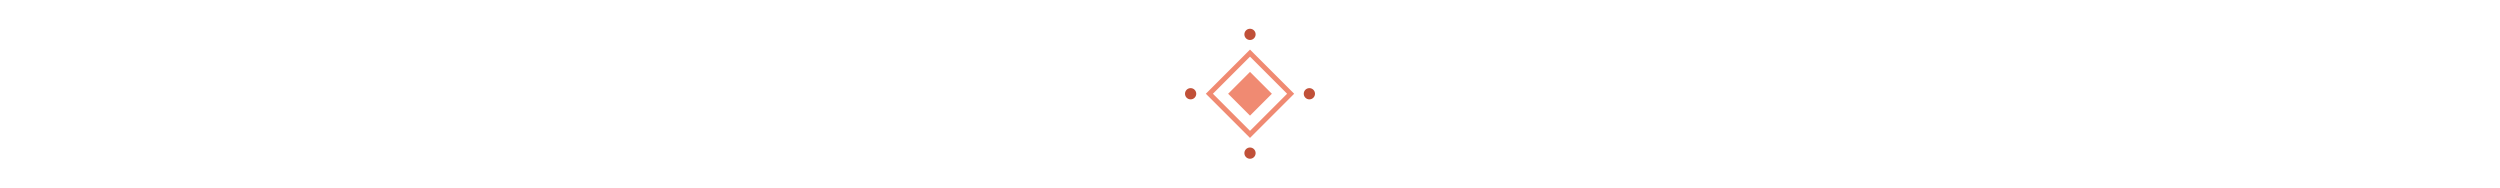
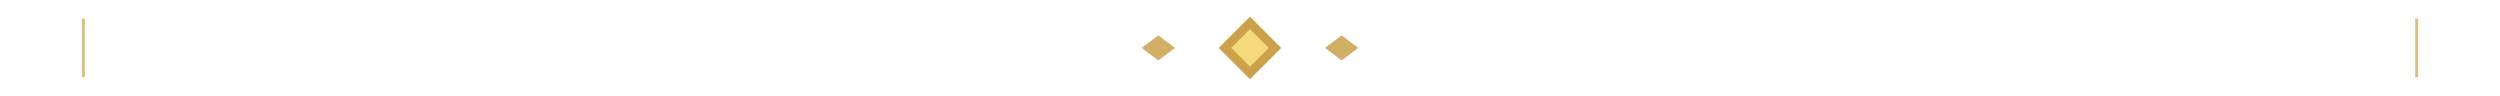
- <svg xmlns="http://www.w3.org/2000/svg" viewBox="0 0 800 60" width="800" height="60" role="img">
+ <svg xmlns="http://www.w3.org/2000/svg" viewBox="0 0 1200 46" width="1200" height="46">
  <defs>
-     <linearGradient id="dg" x1="0" y1="0" x2="1" y2="0">
-       <stop offset="0" stop-color="#6E2218" stop-opacity="0" />
-       <stop offset=".28" stop-color="#C05038" />
-       <stop offset=".5" stop-color="#F08A72" />
-       <stop offset=".72" stop-color="#C05038" />
-       <stop offset="1" stop-color="#6E2218" stop-opacity="0" />
+     <linearGradient id="gd_domovoy_ritual" x1="0" y1="0" x2="1" y2="0">
+       <stop offset="0" stop-color="#8A7040" stop-opacity="0" />
+       <stop offset="0.16" stop-color="#8A7040" />
+       <stop offset="0.84" stop-color="#8A7040" />
+       <stop offset="1" stop-color="#8A7040" stop-opacity="0" />
    </linearGradient>
  </defs>
-   <line x1="20" y1="30" x2="330" y2="30" stroke="url(#dg)" stroke-width="1.4" />
-   <line x1="470" y1="30" x2="780" y2="30" stroke="url(#dg)" stroke-width="1.4" />
-   <g transform="translate(400 30)">
-     <path d="M0 -13 L13 0 L0 13 L-13 0 Z" fill="none" stroke="#F08A72" stroke-width="1.6" />
-     <path d="M0 -7 L7 0 L0 7 L-7 0 Z" fill="#F08A72" />
-     <circle cx="0" cy="-19" r="1.8" fill="#C05038" />
-     <circle cx="0" cy="19" r="1.8" fill="#C05038" />
-     <circle cx="-19" cy="0" r="1.8" fill="#C05038" />
-     <circle cx="19" cy="0" r="1.8" fill="#C05038" />
-   </g>
+   <line x1="40" y1="23" x2="540" y2="23" stroke="url(#gd_domovoy_ritual)" stroke-width="1.6" />
+   <line x1="660" y1="23" x2="1160" y2="23" stroke="url(#gd_domovoy_ritual)" stroke-width="1.6" />
+   <path d="M 600 8 L 615 23 L 600 38 L 585 23 Z" fill="#C9A24B" />
+   <path d="M 600 14 L 609 23 L 600 32 L 591 23 Z" fill="#F6D97A" />
+   <path d="M 556 17 L 564 23 L 556 29 L 548 23 Z" fill="#C9A24B" opacity="0.85" />
+   <path d="M 644 17 L 652 23 L 644 29 L 636 23 Z" fill="#C9A24B" opacity="0.85" />
+   <line x1="40" y1="9" x2="40" y2="37" stroke="#C9A24B" stroke-width="1.4" opacity="0.7" />
+   <line x1="1160" y1="9" x2="1160" y2="37" stroke="#C9A24B" stroke-width="1.4" opacity="0.7" />
</svg>
